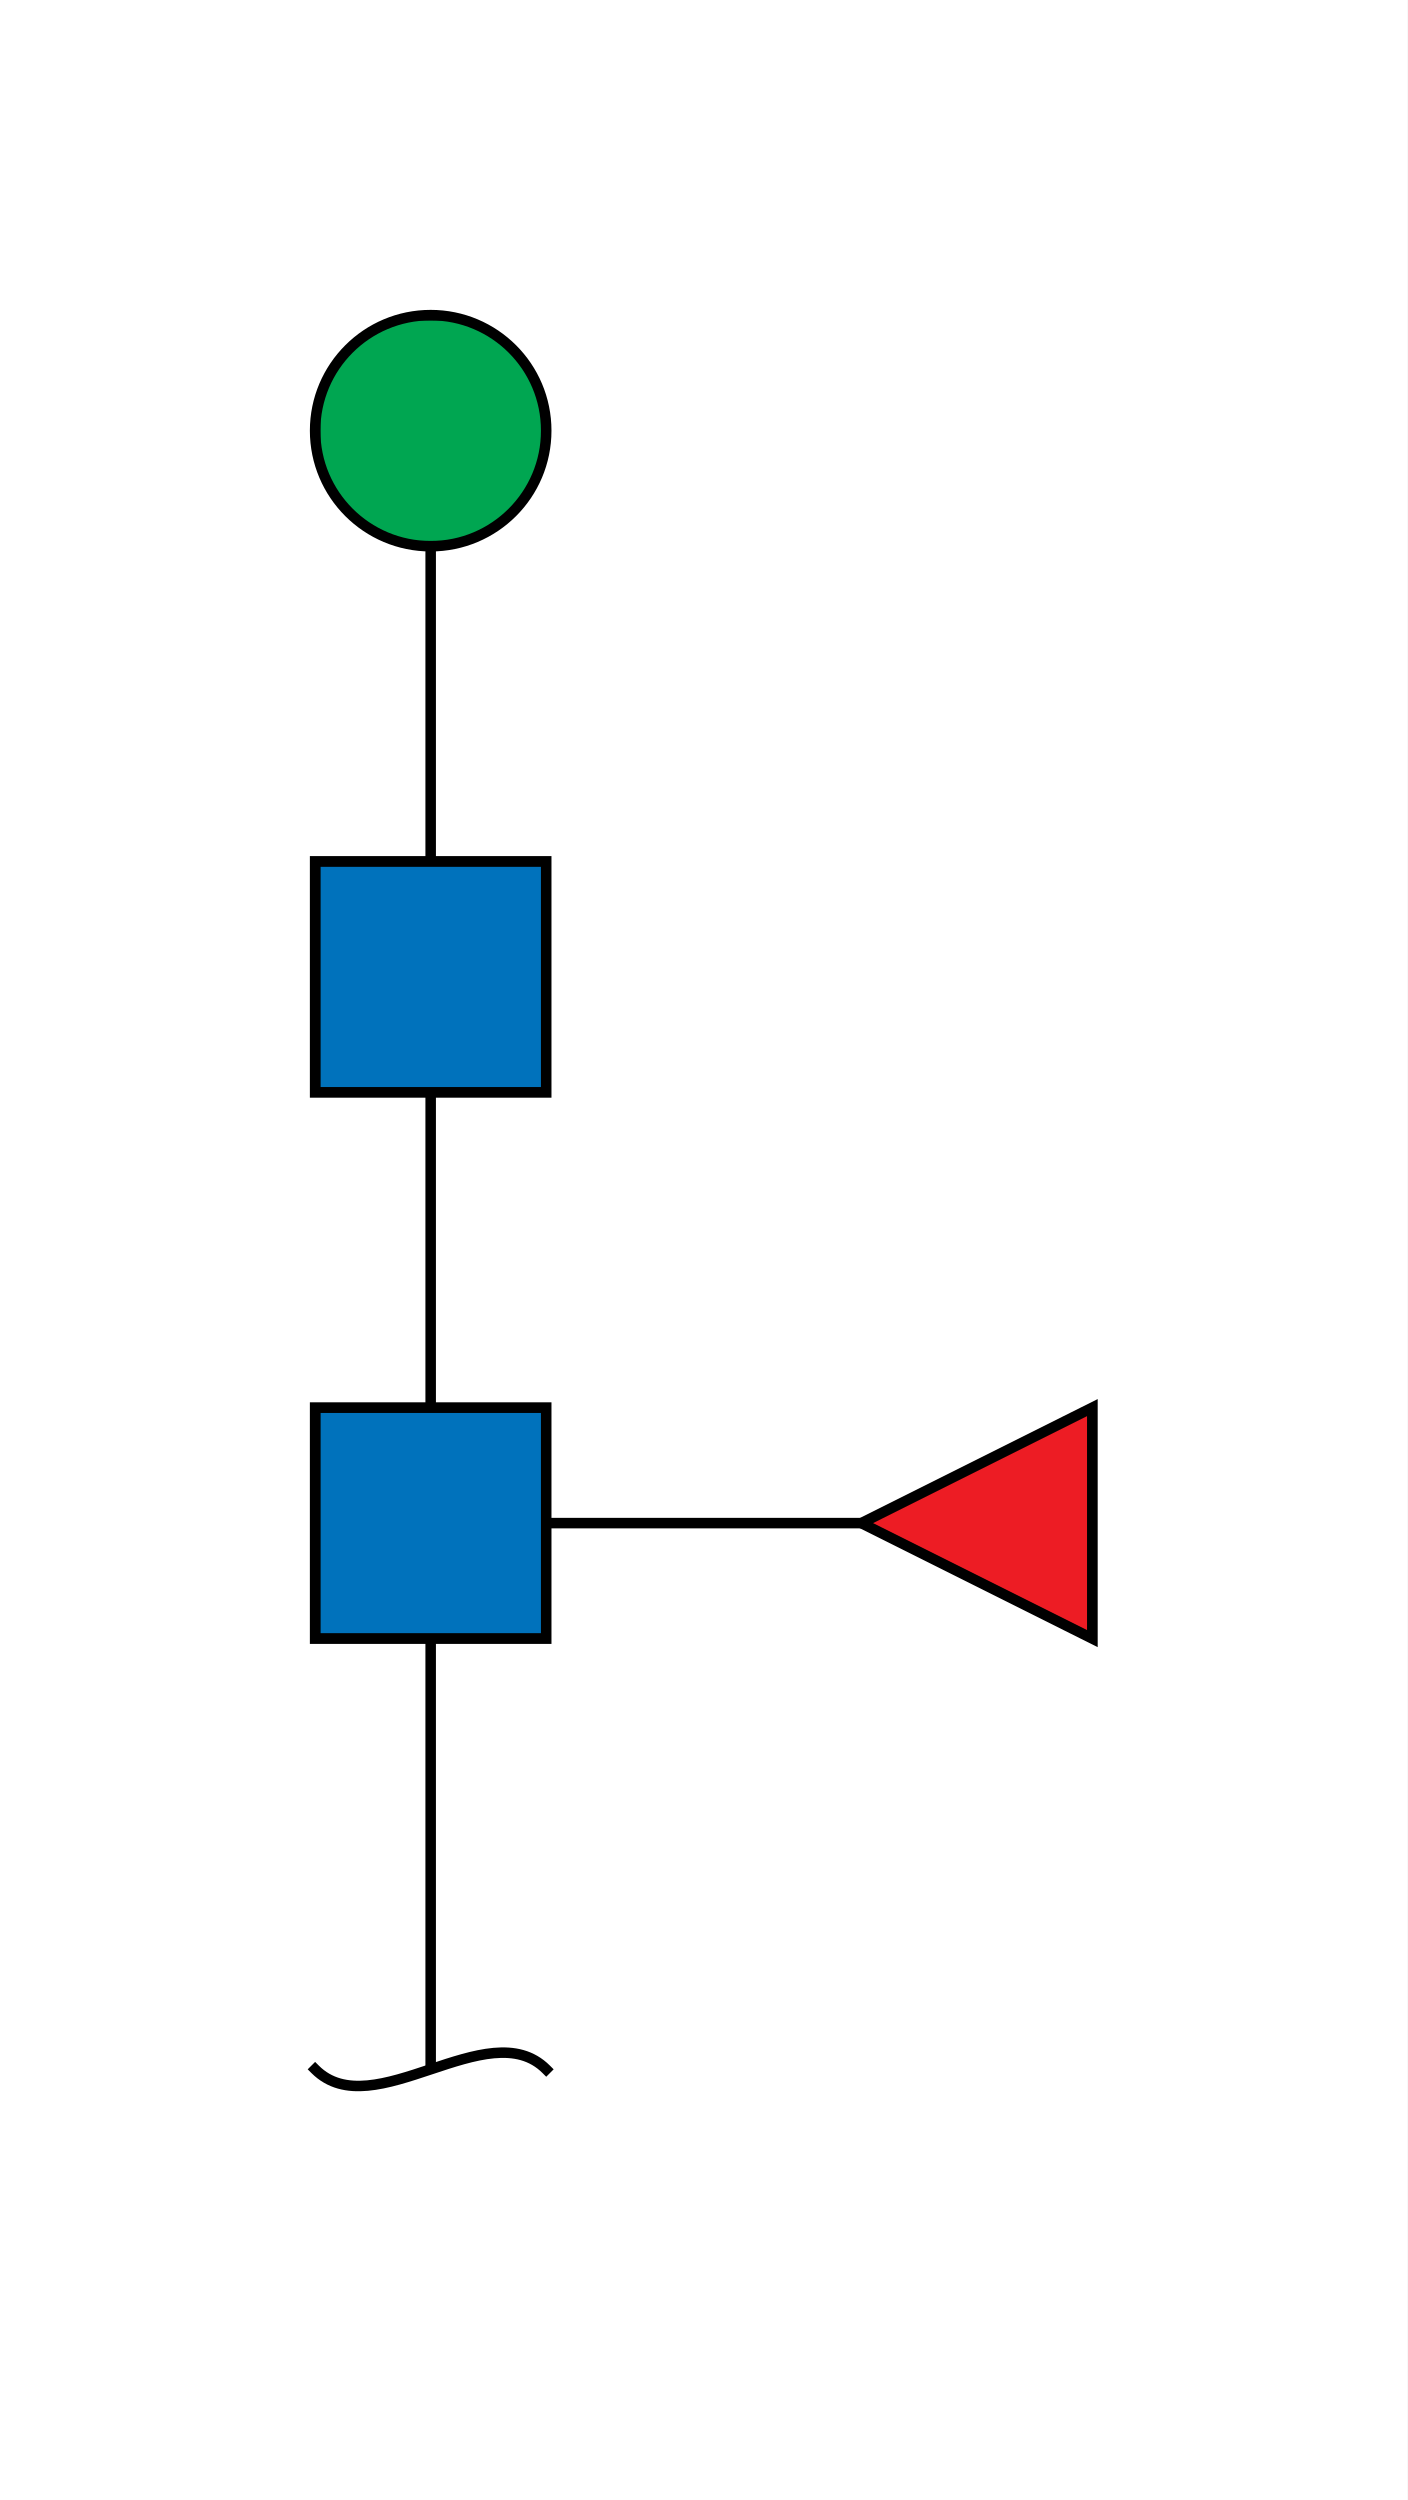
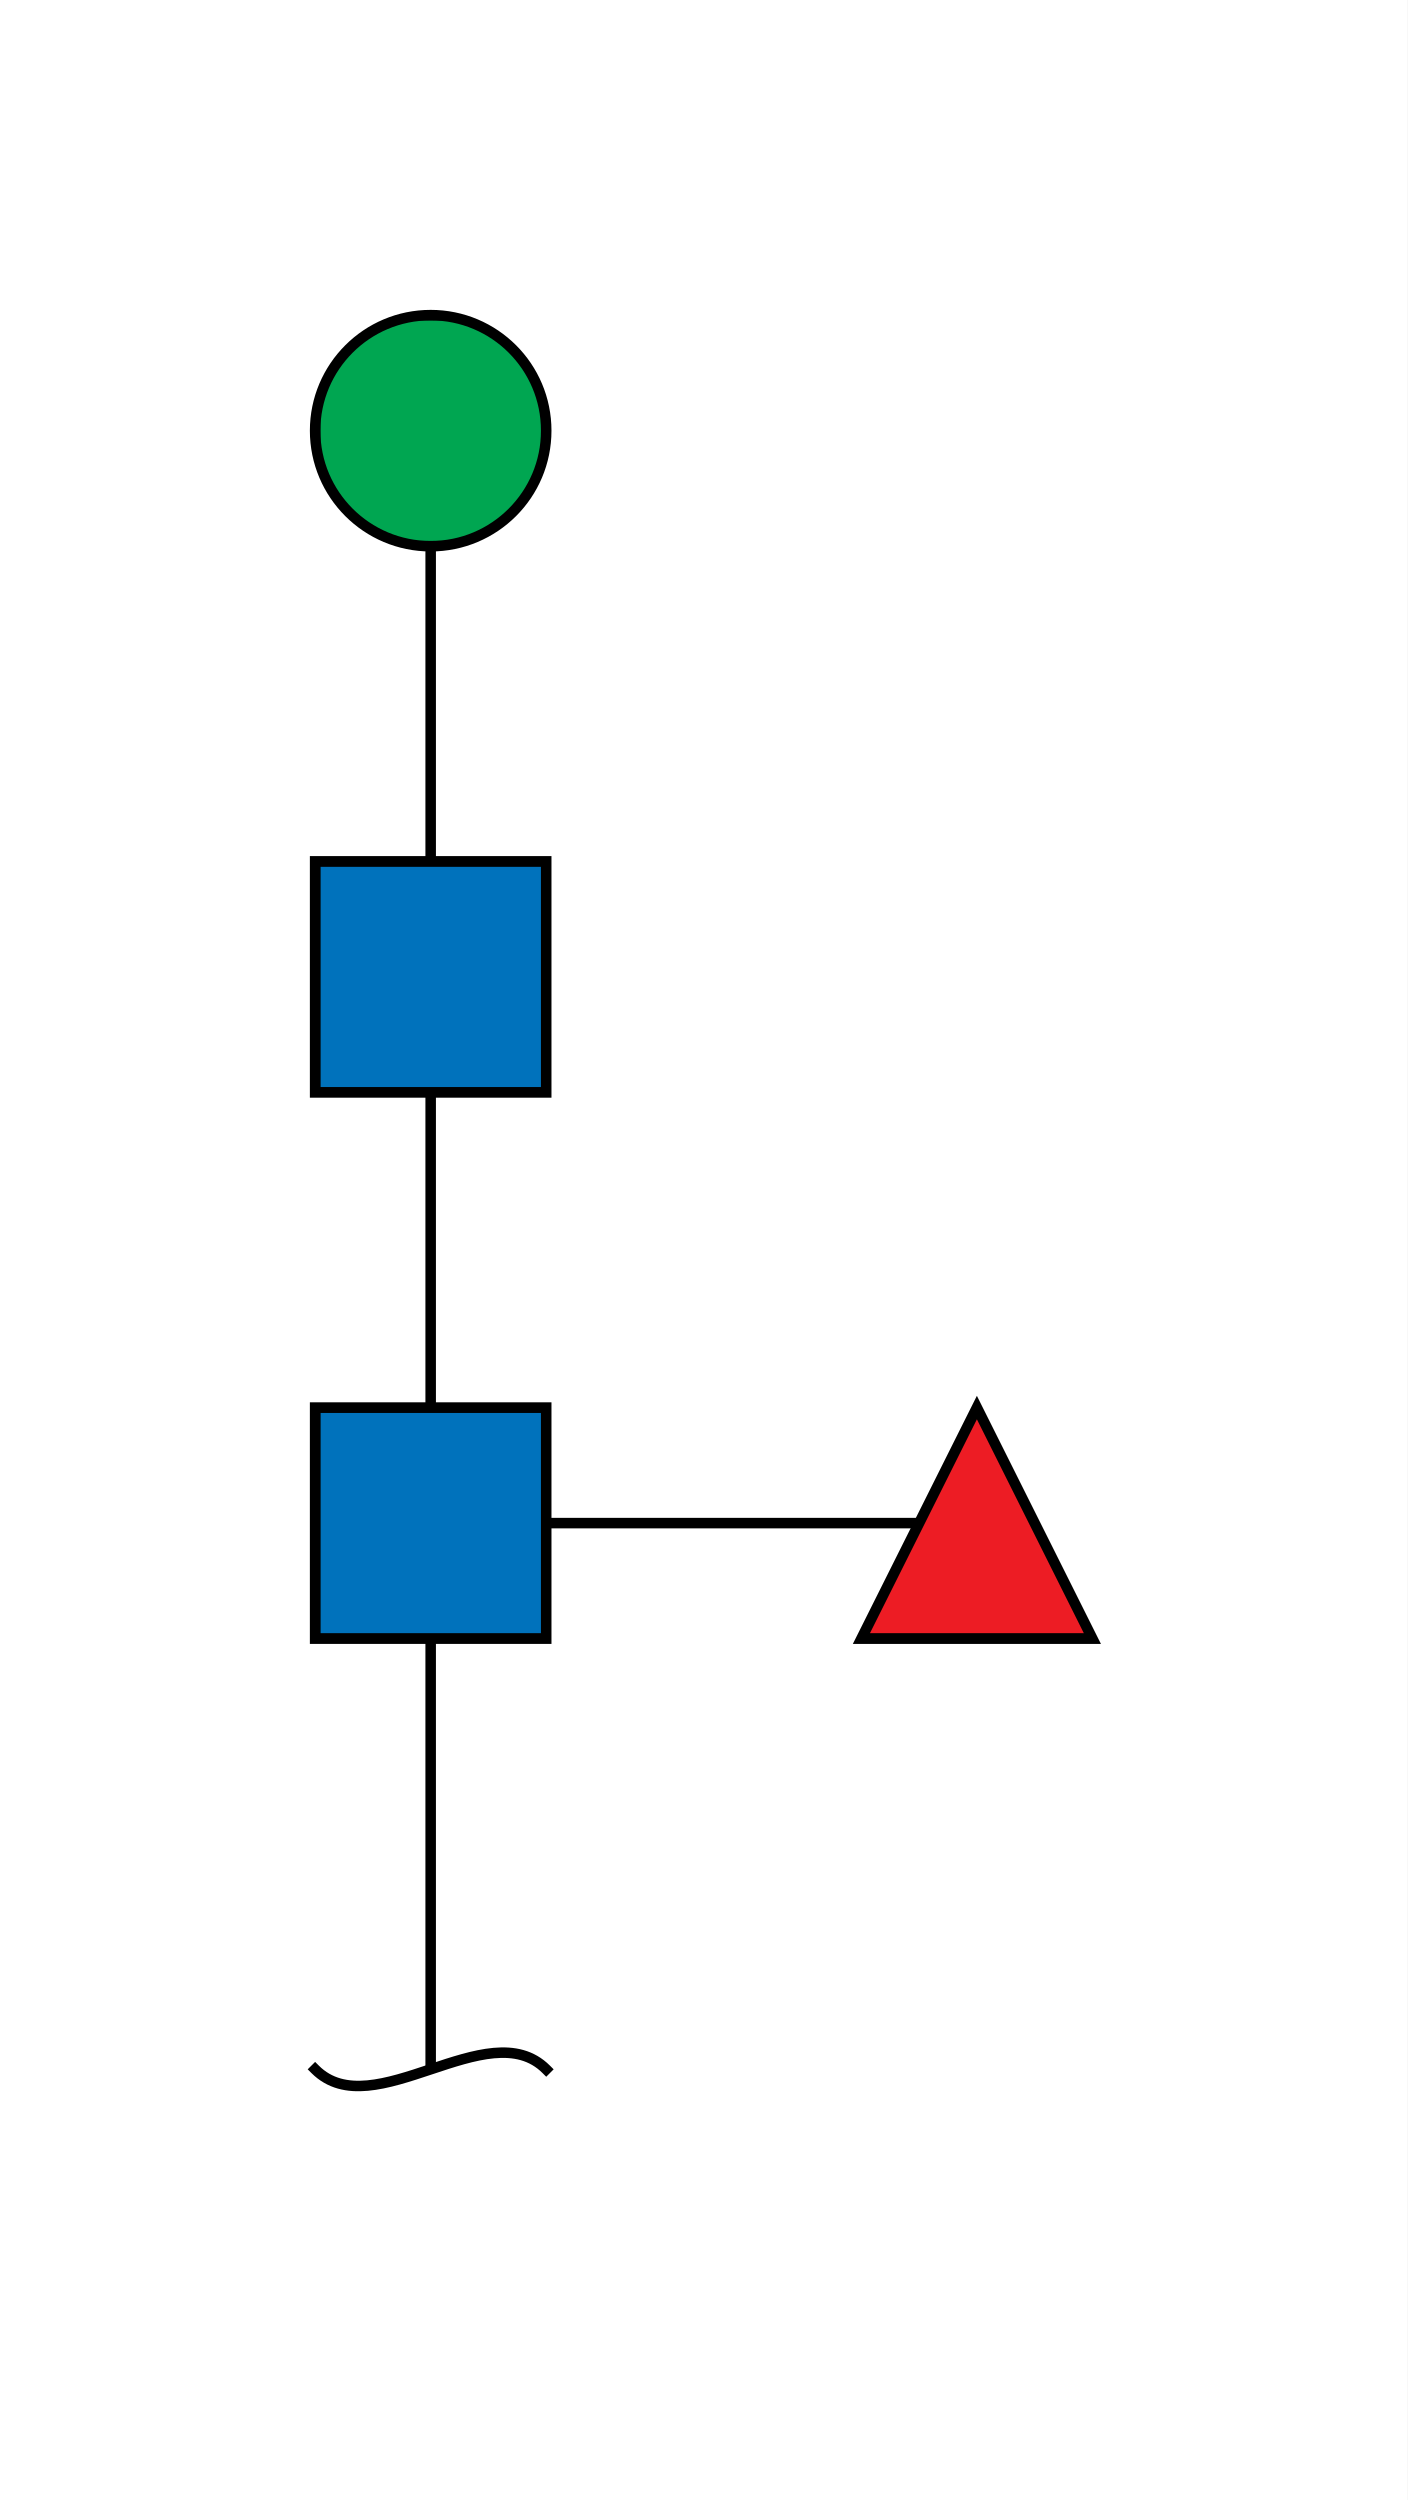
<svg xmlns="http://www.w3.org/2000/svg" height="238" style="fill-opacity:1; color-rendering:auto; color-interpolation:auto; text-rendering:auto; stroke:black; stroke-linecap:square; stroke-miterlimit:10; shape-rendering:auto; stroke-opacity:1; fill:black; stroke-dasharray:none; font-weight:normal; stroke-width:1; font-family:ariel, sans-serif; font-style:normal; stroke-linejoin:miter; font-size:11pt; stroke-dashoffset:0; image-rendering:auto;" viewBox="0 0 134 238" width="134">
  <defs id="genericDefs" />
  <g>
    <defs id="defs1">
      <clipPath clipPathUnits="userSpaceOnUse" id="clipPath1:b54191e18c82a545f634fa39bc09d77">
        <path d="M30 134 L52 134 L52 156 L30 156 L30 134 Z" />
      </clipPath>
      <clipPath clipPathUnits="userSpaceOnUse" id="clipPath2:56a94eed5f4fac9ebeb6cebbbcaad38">
        <path d="M30 82 L52 82 L52 104 L30 104 L30 82 Z" />
      </clipPath>
      <clipPath clipPathUnits="userSpaceOnUse" id="clipPath3:f26b826b42ac81d83b69fc2b7fa18ec">
        <path d="M52 41 C52 47.075 47.075 52 41 52 C34.925 52 30 47.075 30 41 C30 34.925 34.925 30 41 30 C47.075 30 52 34.925 52 41 Z" />
      </clipPath>
-       <clipPath clipPathUnits="userSpaceOnUse" id="clipPath4:e531d98bafa0298a43a8d9af448aa28e">
-         <path d="M82 145 L104 156 L104 134 Z" style="fill-rule:evenodd;" />
+       <clipPath clipPathUnits="userSpaceOnUse" id="clipPath4:fb3baf13352cd79913024c9e4aaf6a1">
+         <path d="M93 134 L104 156 L82 156 Z" style="fill-rule:evenodd;" />
      </clipPath>
    </defs>
    <g style="fill:white; text-rendering:optimizeSpeed; stroke:white;">
      <rect height="238" style="stroke:none;" width="134" x="0" y="0" />
    </g>
    <g ID="l-1:1,2" style="text-rendering:optimizeSpeed;">
      <polygon points=" 41 197 41 145" style="fill:none;" />
    </g>
    <g ID="r-1:1" style="text-rendering:optimizeSpeed;">
      <path d="M52 197 C46.5 191.5 35.5 202.5 30 197" style="fill:none;" />
    </g>
    <g ID="l-1:2,3" data.childPositions="1" data.childResidueIndex="2" data.parentPositions="?" data.parentResidueIndex="1" data.type="Linkage" style="text-rendering:optimizeSpeed;">
      <polygon points=" 41 145 41 93" style="fill:none;" />
    </g>
    <g ID="l-1:2,4" data.childPositions="1" data.childResidueIndex="3" data.parentPositions="?" data.parentResidueIndex="1" data.type="Linkage" style="text-rendering:optimizeSpeed;">
      <polygon points=" 41 145 93 145" style="fill:none;" />
    </g>
    <g ID="r-1:2" data.residueAnomericState="?" data.residueChirality="D" data.residueIndex="1" data.residueIsReducingEnd="true" data.residueName="GlcNAc" data.residueRingSize="p" data.type="Monosaccharide" style="fill:white; text-rendering:optimizeSpeed; stroke:white;">
      <rect height="22" style="clip-path:url(#clipPath1:b54191e18c82a545f634fa39bc09d77); stroke:none;" width="22" x="30" y="134" />
      <rect height="22" style="clip-path:url(#clipPath1:b54191e18c82a545f634fa39bc09d77); fill:rgb(0,114,188); stroke:none;" width="22" x="30" y="134" />
      <rect height="22" style="clip-path:url(#clipPath1:b54191e18c82a545f634fa39bc09d77); fill:none; stroke:black;" width="22" x="30" y="134" />
      <rect height="22" style="fill:none; stroke:black;" width="22" x="30" y="134" />
    </g>
    <g ID="l-1:3,5" data.childPositions="1" data.childResidueIndex="4" data.parentPositions="?" data.parentResidueIndex="2" data.type="Linkage" style="text-rendering:optimizeSpeed;">
      <polygon points=" 41 93 41 41" style="fill:none;" />
    </g>
    <g ID="r-1:3" data.residueAnomericState="?" data.residueChirality="D" data.residueIndex="2" data.residueName="GlcNAc" data.residueRingSize="p" data.type="Monosaccharide" style="fill:white; text-rendering:optimizeSpeed; stroke:white;">
      <rect height="22" style="clip-path:url(#clipPath2:56a94eed5f4fac9ebeb6cebbbcaad38); stroke:none;" width="22" x="30" y="82" />
      <rect height="22" style="clip-path:url(#clipPath2:56a94eed5f4fac9ebeb6cebbbcaad38); fill:rgb(0,114,188); stroke:none;" width="22" x="30" y="82" />
      <rect height="22" style="clip-path:url(#clipPath2:56a94eed5f4fac9ebeb6cebbbcaad38); fill:none; stroke:black;" width="22" x="30" y="82" />
      <rect height="22" style="fill:none; stroke:black;" width="22" x="30" y="82" />
    </g>
    <g ID="r-1:5" data.residueAnomericState="?" data.residueChirality="D" data.residueIndex="4" data.residueName="Man" data.residueRingSize="p" data.type="Monosaccharide" style="fill:white; text-rendering:optimizeSpeed; stroke:white;">
      <circle cx="41" cy="41" r="11" style="clip-path:url(#clipPath3:f26b826b42ac81d83b69fc2b7fa18ec); stroke:none;" />
      <rect height="22" style="clip-path:url(#clipPath3:f26b826b42ac81d83b69fc2b7fa18ec); fill:rgb(0,166,81); stroke:none;" width="22" x="30" y="30" />
      <rect height="22" style="clip-path:url(#clipPath3:f26b826b42ac81d83b69fc2b7fa18ec); fill:none; stroke:black;" width="22" x="30" y="30" />
      <circle cx="41" cy="41" r="11" style="fill:none; stroke:black;" />
    </g>
    <g ID="r-1:4" data.residueAnomericState="?" data.residueChirality="L" data.residueIndex="3" data.residueName="Fuc" data.residueRingSize="p" data.type="Monosaccharide" style="fill:white; text-rendering:optimizeSpeed; stroke:white;">
-       <polygon points=" 82 145 104 156 104 134" style="stroke:none; clip-path:url(#clipPath4:e531d98bafa0298a43a8d9af448aa28e);" />
-       <rect height="22" style="clip-path:url(#clipPath4:e531d98bafa0298a43a8d9af448aa28e); fill:rgb(237,28,36); stroke:none;" width="22" x="82" y="134" />
-       <rect height="22" style="clip-path:url(#clipPath4:e531d98bafa0298a43a8d9af448aa28e); fill:none; stroke:black;" width="22" x="82" y="134" />
-       <polygon points=" 82 145 104 156 104 134" style="fill:none; stroke:black;" />
+       <polygon points=" 93 134 104 156 82 156" style="stroke:none; clip-path:url(#clipPath4:fb3baf13352cd79913024c9e4aaf6a1);" />
+       <rect height="22" style="clip-path:url(#clipPath4:fb3baf13352cd79913024c9e4aaf6a1); fill:rgb(237,28,36); stroke:none;" width="22" x="82" y="134" />
+       <rect height="22" style="clip-path:url(#clipPath4:fb3baf13352cd79913024c9e4aaf6a1); fill:none; stroke:black;" width="22" x="82" y="134" />
+       <polygon points=" 93 134 104 156 82 156" style="fill:none; stroke:black;" />
    </g>
    <g ID="legend-1:0" style="text-rendering:optimizeSpeed; font-size:10; font-family:ariel, sans-serif;">
      <text style="stroke:none;" x="30" xml:space="preserve" y="221" />
    </g>
  </g>
</svg>
